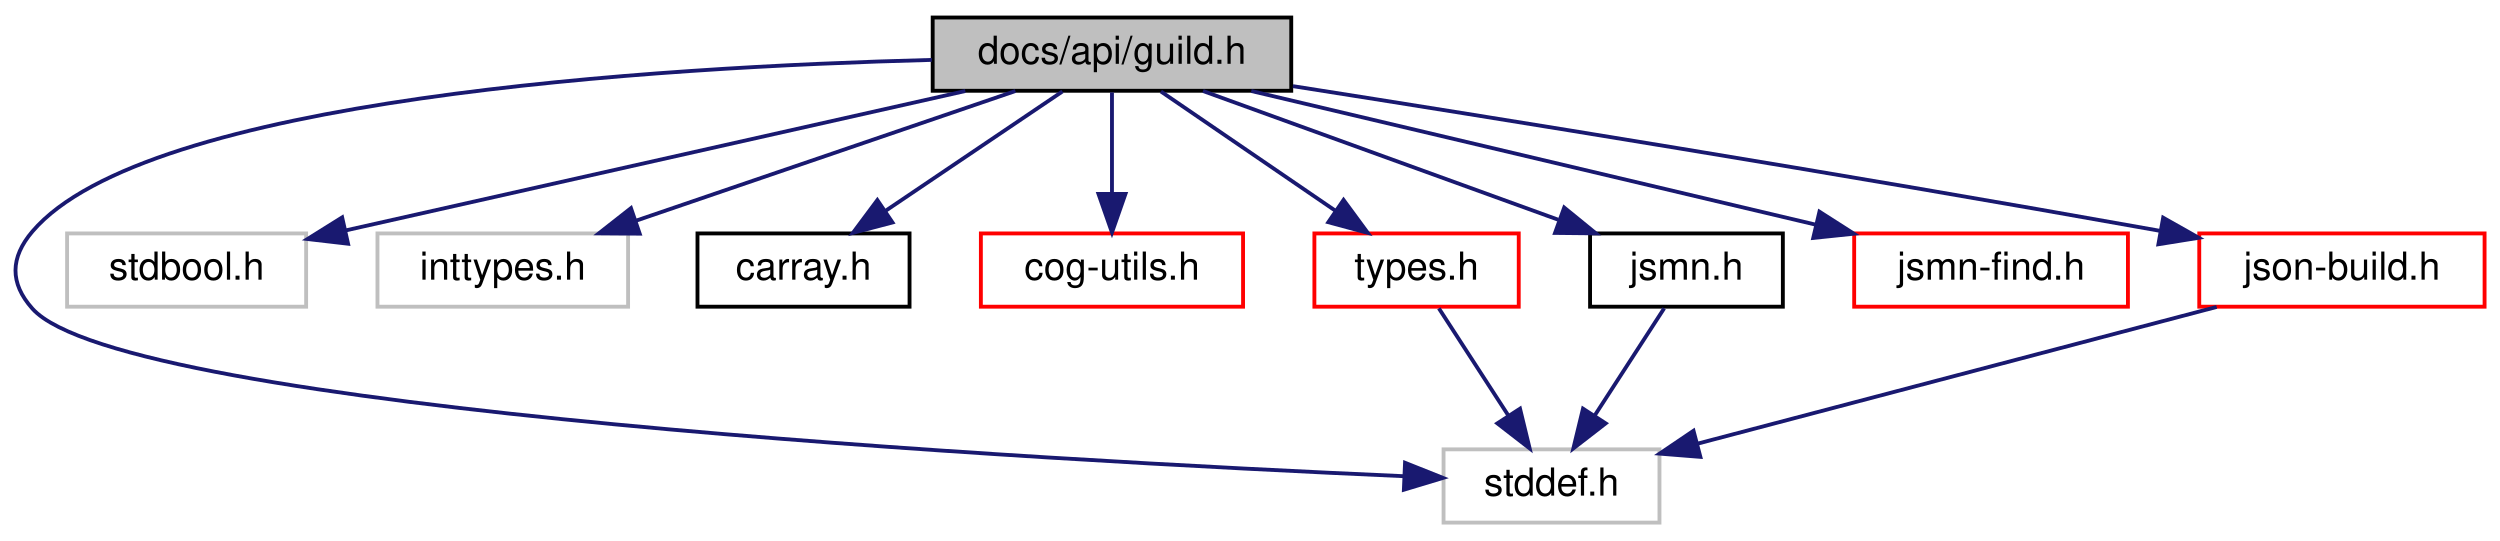
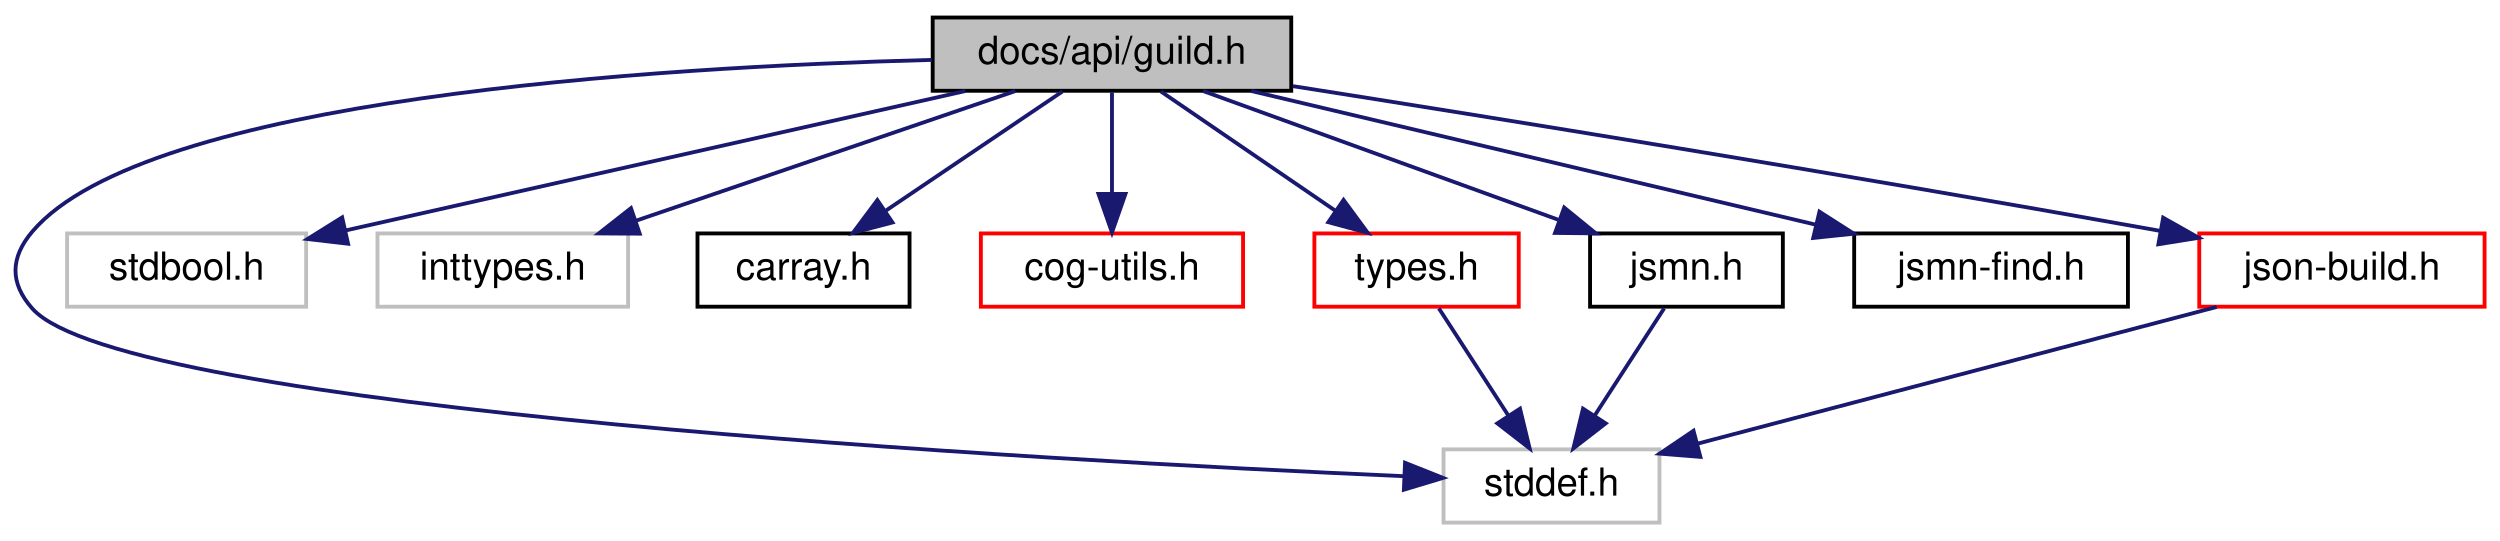
<svg xmlns="http://www.w3.org/2000/svg" xmlns:xlink="http://www.w3.org/1999/xlink" width="648pt" height="140pt" viewBox="0.00 0.00 648.40 140.00">
  <g id="graph0" class="graph" transform="scale(1 1) rotate(0) translate(4 136)">
    <g id="node1" class="node">
      <g id="a_node1">
        <a xlink:title="Generated code.">
          <polygon fill="#bfbfbf" stroke="black" points="237.9,-112.5 237.9,-131.5 330.9,-131.5 330.9,-112.5 237.9,-112.5" />
          <text text-anchor="middle" x="284.4" y="-119.5" font-family="Helvetica,sans-Serif" font-size="10.00">docs/api/guild.h</text>
        </a>
      </g>
    </g>
    <g id="node2" class="node">
      <g id="a_node2">
        <a xlink:title=" ">
          <polygon fill="none" stroke="#bfbfbf" points="370.4,-0.5 370.4,-19.5 426.4,-19.5 426.4,-0.5 370.4,-0.5" />
          <text text-anchor="middle" x="398.4" y="-7.5" font-family="Helvetica,sans-Serif" font-size="10.00">stddef.h</text>
        </a>
      </g>
    </g>
    <g id="edge1" class="edge">
      <path fill="none" stroke="midnightblue" d="M237.68,-120.51C165.93,-118.66 33.82,-110.52 4.4,-76 -1.36,-69.23 -1.52,-62.63 4.4,-56 27.85,-29.72 265.52,-16.7 359.98,-12.54" />
      <polygon fill="midnightblue" stroke="midnightblue" points="360.41,-16.02 370.25,-12.09 360.11,-9.03 360.41,-16.02" />
    </g>
    <g id="node3" class="node">
      <g id="a_node3">
        <a xlink:title=" ">
          <polygon fill="none" stroke="#bfbfbf" points="13.4,-56.5 13.4,-75.5 75.4,-75.5 75.4,-56.5 13.4,-56.5" />
          <text text-anchor="middle" x="44.4" y="-63.5" font-family="Helvetica,sans-Serif" font-size="10.00">stdbool.h</text>
        </a>
      </g>
    </g>
    <g id="edge2" class="edge">
      <path fill="none" stroke="midnightblue" d="M246.37,-112.44C202.5,-102.57 130.64,-86.4 85.51,-76.25" />
      <polygon fill="midnightblue" stroke="midnightblue" points="86.27,-72.83 75.75,-74.05 84.74,-79.66 86.27,-72.83" />
    </g>
    <g id="node4" class="node">
      <g id="a_node4">
        <a xlink:title=" ">
          <polygon fill="none" stroke="#bfbfbf" points="93.9,-56.5 93.9,-75.5 158.9,-75.5 158.9,-56.5 93.9,-56.5" />
          <text text-anchor="middle" x="126.4" y="-63.5" font-family="Helvetica,sans-Serif" font-size="10.00">inttypes.h</text>
        </a>
      </g>
    </g>
    <g id="edge3" class="edge">
      <path fill="none" stroke="midnightblue" d="M259.36,-112.44C232.78,-103.36 190.59,-88.94 160.88,-78.78" />
      <polygon fill="midnightblue" stroke="midnightblue" points="161.91,-75.44 151.32,-75.52 159.65,-82.06 161.91,-75.44" />
    </g>
    <g id="node5" class="node">
      <g id="a_node5">
        <a xlink:href="carray_8h.html" target="_top" xlink:title=" ">
          <polygon fill="none" stroke="black" points="176.9,-56.5 176.9,-75.5 231.9,-75.5 231.9,-56.5 176.9,-56.5" />
          <text text-anchor="middle" x="204.4" y="-63.5" font-family="Helvetica,sans-Serif" font-size="10.00">carray.h</text>
        </a>
      </g>
    </g>
    <g id="edge4" class="edge">
      <path fill="none" stroke="midnightblue" d="M271.55,-112.32C259.18,-103.98 240.27,-91.21 225.66,-81.35" />
      <polygon fill="midnightblue" stroke="midnightblue" points="227.47,-78.35 217.22,-75.65 223.55,-84.15 227.47,-78.35" />
    </g>
    <g id="node6" class="node">
      <g id="a_node6">
        <a xlink:href="cog-utils_8h.html" target="_top" xlink:title=" ">
          <polygon fill="none" stroke="red" points="250.4,-56.5 250.4,-75.5 318.4,-75.5 318.4,-56.5 250.4,-56.5" />
          <text text-anchor="middle" x="284.4" y="-63.5" font-family="Helvetica,sans-Serif" font-size="10.00">cog-utils.h</text>
        </a>
      </g>
    </g>
    <g id="edge5" class="edge">
      <path fill="none" stroke="midnightblue" d="M284.4,-112.08C284.4,-105.01 284.4,-94.86 284.4,-85.99" />
      <polygon fill="midnightblue" stroke="midnightblue" points="287.9,-85.75 284.4,-75.75 280.9,-85.75 287.9,-85.75" />
    </g>
    <g id="node7" class="node">
      <g id="a_node7">
        <a xlink:href="types_8h.html" target="_top" xlink:title=" ">
          <polygon fill="none" stroke="red" points="336.9,-56.5 336.9,-75.5 389.9,-75.5 389.9,-56.5 336.9,-56.5" />
          <text text-anchor="middle" x="363.4" y="-63.5" font-family="Helvetica,sans-Serif" font-size="10.00">types.h</text>
        </a>
      </g>
    </g>
    <g id="edge6" class="edge">
      <path fill="none" stroke="midnightblue" d="M297.09,-112.32C309.3,-103.98 327.98,-91.21 342.4,-81.35" />
      <polygon fill="midnightblue" stroke="midnightblue" points="344.46,-84.19 350.74,-75.65 340.51,-78.41 344.46,-84.19" />
    </g>
    <g id="node8" class="node">
      <g id="a_node8">
        <a xlink:href="jsmn_8h.html" target="_top" xlink:title=" ">
          <polygon fill="none" stroke="black" points="408.4,-56.5 408.4,-75.5 458.4,-75.5 458.4,-56.5 408.4,-56.5" />
          <text text-anchor="middle" x="433.4" y="-63.5" font-family="Helvetica,sans-Serif" font-size="10.00">jsmn.h</text>
        </a>
      </g>
    </g>
    <g id="edge8" class="edge">
      <path fill="none" stroke="midnightblue" d="M308.01,-112.44C332.86,-103.44 372.17,-89.19 400.15,-79.05" />
      <polygon fill="midnightblue" stroke="midnightblue" points="401.69,-82.21 409.9,-75.52 399.31,-75.63 401.69,-82.21" />
    </g>
    <g id="node9" class="node">
      <g id="a_node9">
        <a xlink:href="jsmn-find_8h.html" target="_top" xlink:title=" ">
-           <polygon fill="none" stroke="red" points="476.9,-56.5 476.9,-75.5 547.9,-75.5 547.9,-56.5 476.9,-56.5" />
+           <polygon fill="none" stroke="black" points="476.9,-56.5 476.9,-75.5 547.9,-75.5 547.9,-56.5 476.9,-56.5" />
          <text text-anchor="middle" x="512.4" y="-63.5" font-family="Helvetica,sans-Serif" font-size="10.00">jsmn-find.h</text>
        </a>
      </g>
    </g>
    <g id="edge10" class="edge">
      <path fill="none" stroke="midnightblue" d="M320.53,-112.44C360.17,-103.06 423.87,-87.97 466.89,-77.78" />
      <polygon fill="midnightblue" stroke="midnightblue" points="467.89,-81.14 476.82,-75.43 466.28,-74.33 467.89,-81.14" />
    </g>
    <g id="node10" class="node">
      <g id="a_node10">
        <a xlink:href="json-build_8h.html" target="_top" xlink:title=" ">
          <polygon fill="none" stroke="red" points="566.4,-56.5 566.4,-75.5 640.4,-75.5 640.4,-56.5 566.4,-56.5" />
          <text text-anchor="middle" x="603.4" y="-63.5" font-family="Helvetica,sans-Serif" font-size="10.00">json-build.h</text>
        </a>
      </g>
    </g>
    <g id="edge11" class="edge">
      <path fill="none" stroke="midnightblue" d="M331.33,-113.7C383.71,-105.46 471.23,-91.39 556.18,-76.18" />
      <polygon fill="midnightblue" stroke="midnightblue" points="557.04,-79.58 566.26,-74.37 555.8,-72.69 557.04,-79.58" />
    </g>
    <g id="edge7" class="edge">
      <path fill="none" stroke="midnightblue" d="M369.18,-56.08C374.07,-48.53 381.23,-37.49 387.23,-28.23" />
      <polygon fill="midnightblue" stroke="midnightblue" points="390.23,-30.05 392.73,-19.75 384.35,-26.24 390.23,-30.05" />
    </g>
    <g id="edge9" class="edge">
      <path fill="none" stroke="midnightblue" d="M427.62,-56.08C422.73,-48.53 415.57,-37.49 409.57,-28.23" />
      <polygon fill="midnightblue" stroke="midnightblue" points="412.45,-26.24 404.07,-19.75 406.57,-30.05 412.45,-26.24" />
    </g>
    <g id="edge12" class="edge">
      <path fill="none" stroke="midnightblue" d="M570.92,-56.44C534.33,-46.81 474.95,-31.17 436.29,-20.98" />
      <polygon fill="midnightblue" stroke="midnightblue" points="437.01,-17.55 426.45,-18.39 435.23,-24.32 437.01,-17.55" />
    </g>
  </g>
</svg>
